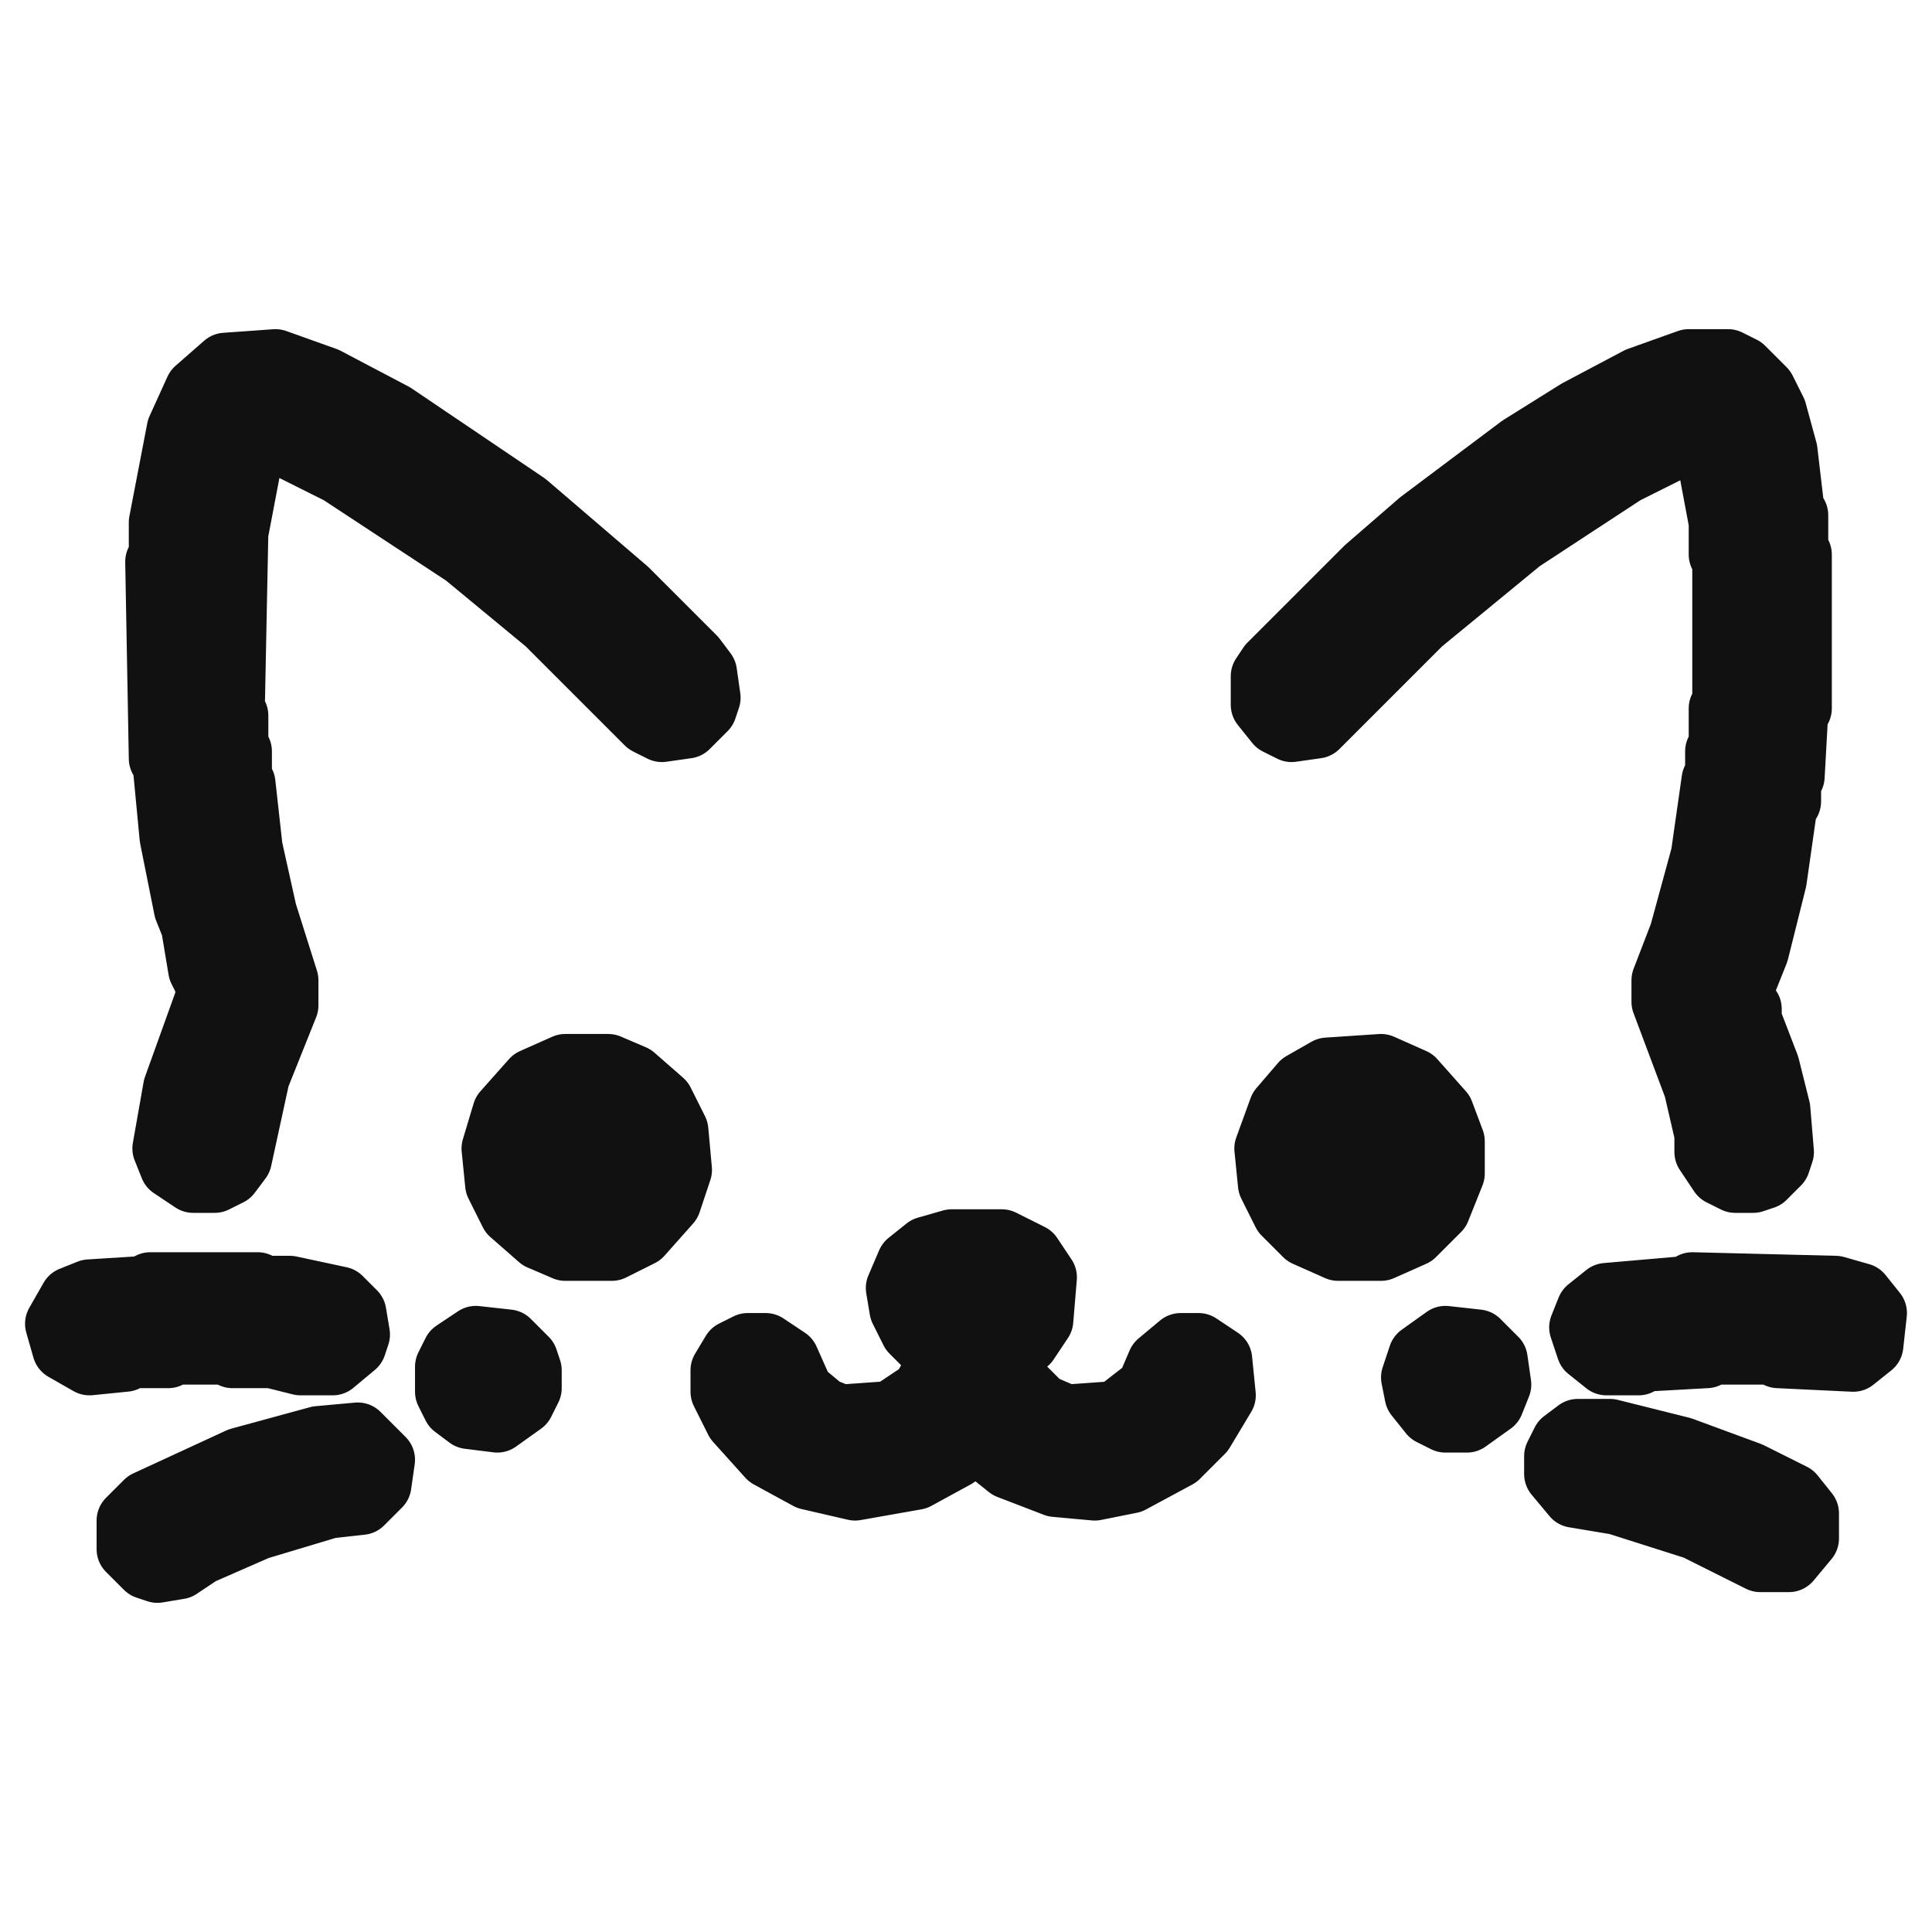
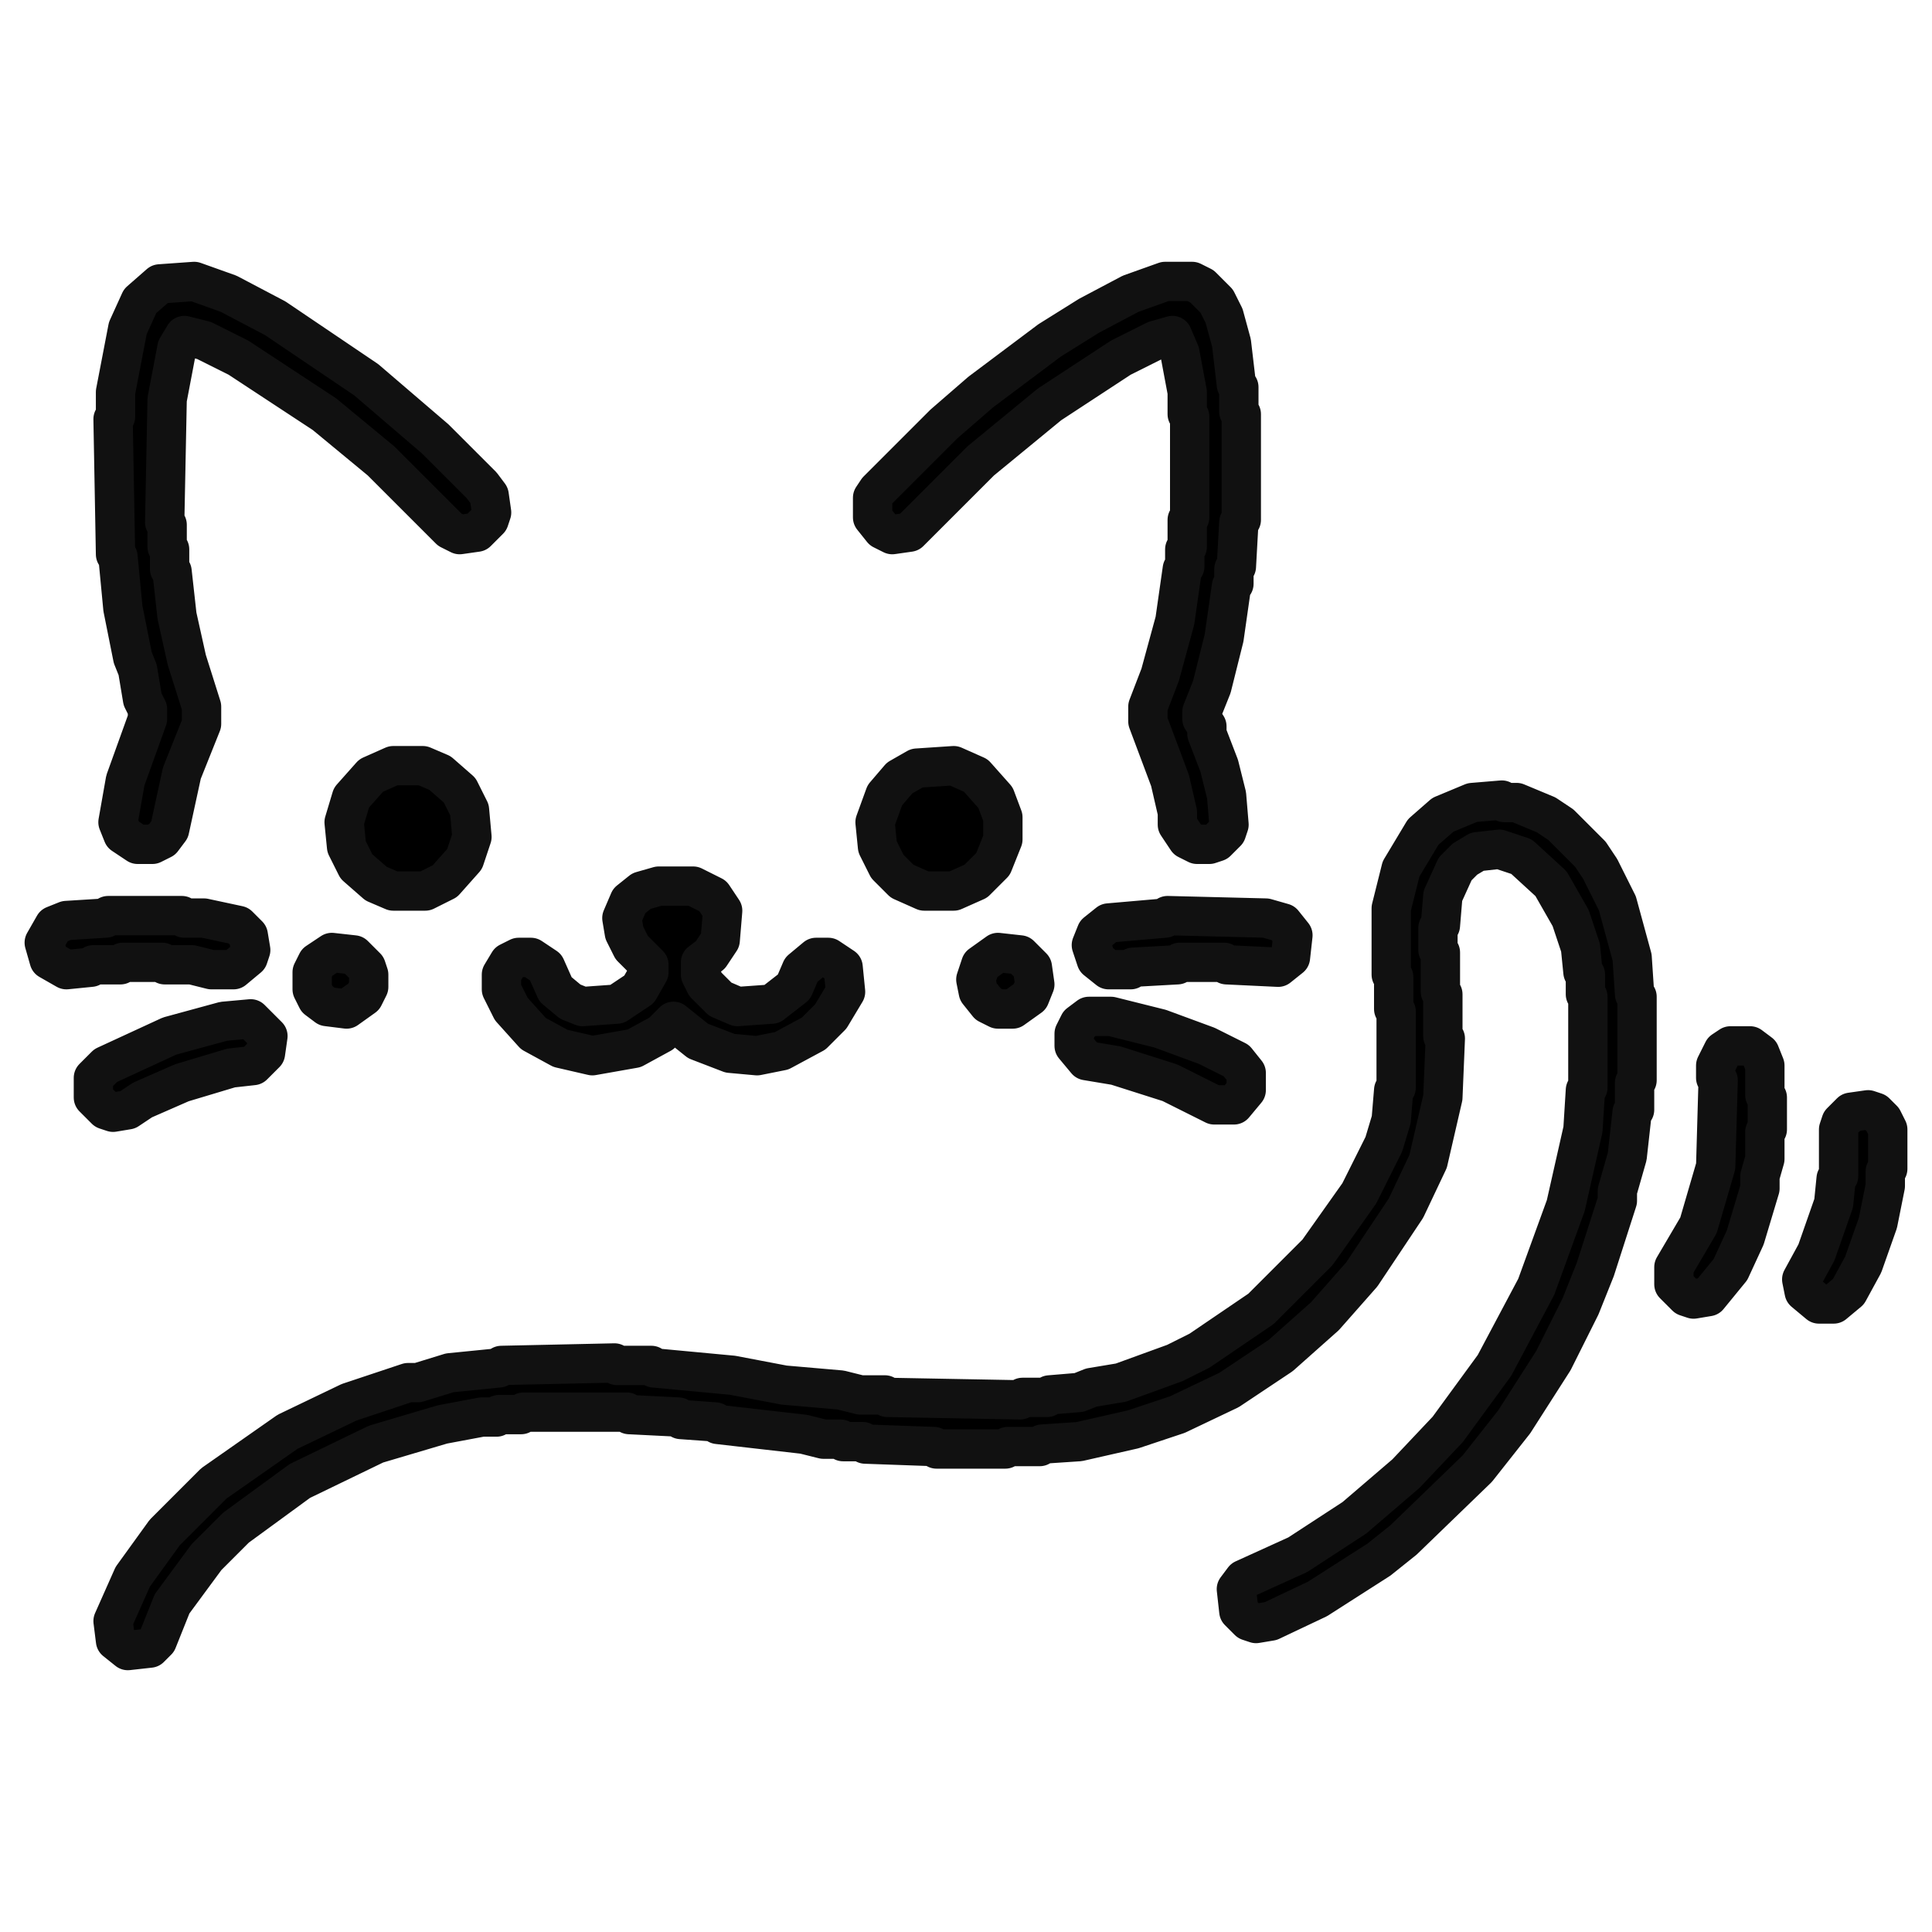
- <svg xmlns="http://www.w3.org/2000/svg" viewBox="74 -11 540 540" role="img" stroke="#111111" stroke-width="18" stroke-linejoin="round" stroke-linecap="round">
-   <path d="M 181 397 L 174 390 L 163 391 L 141 397 L 115 409 L 110 414 L 110 422 L 115 427 L 118 428 L 124 427 L 130 423 L 146 416 L 166 410 L 175 409 L 180 404 Z M 509 396 L 509 401 L 514 407 L 526 409 L 548 416 L 566 425 L 574 425 L 579 419 L 579 412 L 575 407 L 563 401 L 544 394 L 524 389 L 515 389 L 511 392 Z M 478 363 L 471 368 L 469 374 L 470 379 L 474 384 L 478 386 L 484 386 L 491 381 L 493 376 L 492 369 L 487 364 Z M 207 363 L 201 367 L 199 371 L 199 378 L 201 382 L 205 385 L 213 386 L 220 381 L 222 377 L 222 372 L 221 369 L 216 364 Z M 516 360 L 518 366 L 523 370 L 532 370 L 533 369 L 551 368 L 552 367 L 570 367 L 571 368 L 592 369 L 597 365 L 598 356 L 594 351 L 587 349 L 547 348 L 546 349 L 523 351 L 518 355 Z M 90 359 L 92 366 L 99 370 L 109 369 L 110 368 L 121 368 L 122 367 L 138 367 L 139 368 L 150 368 L 158 370 L 167 370 L 173 365 L 174 362 L 173 356 L 169 352 L 155 349 L 147 349 L 146 348 L 116 348 L 115 349 L 99 350 L 94 352 Z M 276 372 L 276 378 L 280 386 L 289 396 L 300 402 L 313 405 L 330 402 L 341 396 L 346 391 L 356 399 L 369 404 L 380 405 L 390 403 L 403 396 L 410 389 L 416 379 L 415 369 L 409 365 L 404 365 L 398 370 L 395 377 L 386 384 L 372 385 L 365 382 L 359 376 L 357 372 L 357 367 L 361 364 L 365 358 L 366 346 L 362 340 L 354 336 L 340 336 L 333 338 L 328 342 L 325 349 L 326 355 L 329 361 L 336 368 L 336 371 L 332 378 L 323 384 L 309 385 L 304 383 L 298 378 L 294 369 L 288 365 L 283 365 L 279 367 Z M 546 90 L 532 95 L 515 104 L 499 114 L 471 135 L 456 148 L 429 175 L 427 178 L 427 186 L 431 191 L 435 193 L 442 192 L 471 163 L 499 140 L 528 121 L 542 114 L 549 112 L 552 119 L 555 135 L 555 144 L 556 145 L 556 186 L 555 187 L 555 198 L 554 199 L 554 206 L 553 207 L 550 228 L 544 250 L 539 263 L 539 269 L 548 293 L 551 306 L 551 311 L 555 317 L 559 319 L 564 319 L 567 318 L 571 314 L 572 311 L 571 299 L 568 287 L 563 274 L 563 271 L 561 268 L 561 265 L 565 255 L 570 235 L 573 214 L 574 213 L 574 207 L 575 206 L 576 188 L 577 187 L 577 144 L 576 143 L 576 133 L 575 132 L 573 115 L 570 104 L 567 98 L 561 92 L 557 90 Z M 151 90 L 137 91 L 129 98 L 124 109 L 119 135 L 119 145 L 118 146 L 119 201 L 120 202 L 122 223 L 126 243 L 128 248 L 130 260 L 132 264 L 132 268 L 123 293 L 120 310 L 122 315 L 128 319 L 134 319 L 138 317 L 141 313 L 146 290 L 154 270 L 154 263 L 148 244 L 144 226 L 142 208 L 141 207 L 141 199 L 140 198 L 140 189 L 139 188 L 140 138 L 144 117 L 147 112 L 155 114 L 169 121 L 204 144 L 227 163 L 255 191 L 259 193 L 266 192 L 271 187 L 272 184 L 271 177 L 268 173 L 249 154 L 221 130 L 184 105 L 165 95 Z" fill="#111111" fill-rule="evenodd" />
-   <path d="M 445 288 L 438 292 L 432 299 L 428 310 L 429 320 L 433 328 L 439 334 L 448 338 L 460 338 L 469 334 L 476 327 L 480 317 L 480 308 L 477 300 L 469 291 L 460 287 Z M 232 287 L 223 291 L 215 300 L 212 310 L 213 320 L 217 328 L 225 335 L 232 338 L 245 338 L 253 334 L 261 325 L 264 316 L 263 305 L 259 297 L 251 290 L 244 287 Z" fill="#111111" fill-rule="evenodd" />
+ <svg xmlns="http://www.w3.org/2000/svg" viewBox="72 -24.5 786 786" role="img" stroke="#111111" stroke-width="16" stroke-linejoin="round" stroke-linecap="round">
+   <path d="M 832 427 L 825 428 L 821 432 L 820 435 L 820 454 L 819 455 L 818 465 L 811 485 L 805 496 L 806 501 L 812 506 L 818 506 L 824 501 L 830 490 L 836 473 L 839 458 L 839 452 L 840 451 L 840 435 L 838 431 L 835 428 Z M 784 401 L 776 401 L 773 403 L 770 409 L 770 414 L 771 415 L 770 450 L 763 474 L 753 491 L 753 498 L 758 503 L 761 504 L 767 503 L 776 492 L 782 479 L 788 459 L 788 454 L 790 447 L 790 436 L 791 435 L 791 422 L 790 421 L 790 409 L 788 404 Z M 181 397 L 174 390 L 163 391 L 141 397 L 115 409 L 110 414 L 110 422 L 115 427 L 118 428 L 124 427 L 130 423 L 146 416 L 166 410 L 175 409 L 180 404 Z M 509 396 L 509 401 L 514 407 L 526 409 L 548 416 L 566 425 L 574 425 L 579 419 L 579 412 L 575 407 L 563 401 L 544 394 L 524 389 L 515 389 L 511 392 Z M 478 363 L 471 368 L 469 374 L 470 379 L 474 384 L 478 386 L 484 386 L 491 381 L 493 376 L 492 369 L 487 364 Z M 207 363 L 201 367 L 199 371 L 199 378 L 201 382 L 205 385 L 213 386 L 220 381 L 222 377 L 222 372 L 221 369 L 216 364 Z M 516 360 L 518 366 L 523 370 L 532 370 L 533 369 L 551 368 L 552 367 L 570 367 L 571 368 L 592 369 L 597 365 L 598 356 L 594 351 L 587 349 L 547 348 L 546 349 L 523 351 L 518 355 Z M 90 359 L 92 366 L 99 370 L 109 369 L 110 368 L 121 368 L 122 367 L 138 367 L 139 368 L 150 368 L 158 370 L 167 370 L 173 365 L 174 362 L 173 356 L 169 352 L 155 349 L 147 349 L 146 348 L 116 348 L 115 349 L 99 350 L 94 352 Z M 276 372 L 276 378 L 280 386 L 289 396 L 300 402 L 313 405 L 330 402 L 341 396 L 346 391 L 356 399 L 369 404 L 380 405 L 390 403 L 403 396 L 410 389 L 416 379 L 415 369 L 409 365 L 404 365 L 398 370 L 395 377 L 386 384 L 372 385 L 365 382 L 359 376 L 357 372 L 357 367 L 361 364 L 365 358 L 366 346 L 362 340 L 354 336 L 340 336 L 333 338 L 328 342 L 325 349 L 326 355 L 329 361 L 336 368 L 336 371 L 332 378 L 323 384 L 309 385 L 304 383 L 298 378 L 294 369 L 288 365 L 283 365 L 279 367 Z M 723 329 L 719 323 L 707 311 L 701 307 L 689 302 L 684 302 L 683 301 L 671 302 L 659 307 L 651 314 L 642 329 L 638 345 L 638 372 L 639 373 L 639 386 L 640 387 L 640 418 L 639 419 L 638 431 L 635 441 L 625 461 L 608 485 L 585 508 L 560 525 L 550 530 L 528 538 L 516 540 L 511 542 L 499 543 L 498 544 L 488 544 L 487 545 L 433 544 L 432 543 L 422 543 L 414 541 L 391 539 L 370 535 L 338 532 L 337 531 L 323 531 L 322 530 L 276 531 L 275 532 L 255 534 L 242 538 L 238 538 L 214 546 L 189 558 L 159 579 L 139 599 L 126 617 L 118 635 L 119 643 L 124 647 L 133 646 L 136 643 L 142 628 L 156 609 L 168 597 L 194 578 L 225 563 L 252 555 L 268 552 L 274 552 L 275 551 L 284 551 L 285 550 L 327 550 L 328 551 L 348 552 L 349 553 L 363 554 L 364 555 L 399 559 L 407 561 L 414 561 L 415 562 L 423 562 L 424 563 L 452 564 L 453 565 L 481 565 L 482 564 L 495 564 L 496 563 L 511 562 L 533 557 L 551 551 L 572 541 L 593 527 L 611 511 L 626 494 L 644 467 L 653 448 L 659 422 L 660 398 L 659 397 L 659 380 L 658 379 L 658 363 L 657 362 L 657 353 L 658 352 L 659 340 L 664 329 L 668 325 L 673 322 L 682 321 L 691 324 L 703 335 L 711 349 L 715 361 L 716 371 L 717 372 L 717 380 L 718 381 L 718 418 L 717 419 L 716 435 L 709 466 L 697 499 L 680 531 L 661 557 L 644 575 L 623 593 L 600 608 L 578 618 L 575 622 L 576 631 L 580 635 L 583 636 L 589 635 L 608 626 L 633 610 L 643 602 L 673 573 L 688 554 L 704 529 L 715 507 L 721 492 L 730 464 L 730 460 L 734 446 L 736 428 L 737 427 L 737 416 L 738 415 L 738 381 L 737 380 L 736 365 L 730 343 Z M 445 288 L 438 292 L 432 299 L 428 310 L 429 320 L 433 328 L 439 334 L 448 338 L 460 338 L 469 334 L 476 327 L 480 317 L 480 308 L 477 300 L 469 291 L 460 287 Z M 232 287 L 223 291 L 215 300 L 212 310 L 213 320 L 217 328 L 225 335 L 232 338 L 245 338 L 253 334 L 261 325 L 264 316 L 263 305 L 259 297 L 251 290 L 244 287 Z M 546 90 L 532 95 L 515 104 L 499 114 L 471 135 L 456 148 L 429 175 L 427 178 L 427 186 L 431 191 L 435 193 L 442 192 L 471 163 L 499 140 L 528 121 L 542 114 L 549 112 L 552 119 L 555 135 L 555 144 L 556 145 L 556 186 L 555 187 L 555 198 L 554 199 L 554 206 L 553 207 L 550 228 L 544 250 L 539 263 L 539 269 L 548 293 L 551 306 L 551 311 L 555 317 L 559 319 L 564 319 L 567 318 L 571 314 L 572 311 L 571 299 L 568 287 L 563 274 L 563 271 L 561 268 L 561 265 L 565 255 L 570 235 L 573 214 L 574 213 L 574 207 L 575 206 L 576 188 L 577 187 L 577 144 L 576 143 L 576 133 L 575 132 L 573 115 L 570 104 L 567 98 L 561 92 L 557 90 Z M 151 90 L 137 91 L 129 98 L 124 109 L 119 135 L 119 145 L 118 146 L 119 201 L 120 202 L 122 223 L 126 243 L 128 248 L 130 260 L 132 264 L 132 268 L 123 293 L 120 310 L 122 315 L 128 319 L 134 319 L 138 317 L 141 313 L 146 290 L 154 270 L 154 263 L 148 244 L 144 226 L 142 208 L 141 207 L 141 199 L 140 198 L 140 189 L 139 188 L 140 138 L 144 117 L 147 112 L 155 114 L 169 121 L 204 144 L 227 163 L 255 191 L 259 193 L 266 192 L 271 187 L 272 184 L 271 177 L 268 173 L 249 154 L 221 130 L 184 105 L 165 95 Z" fill="#000000" fill-rule="evenodd" />
</svg>
